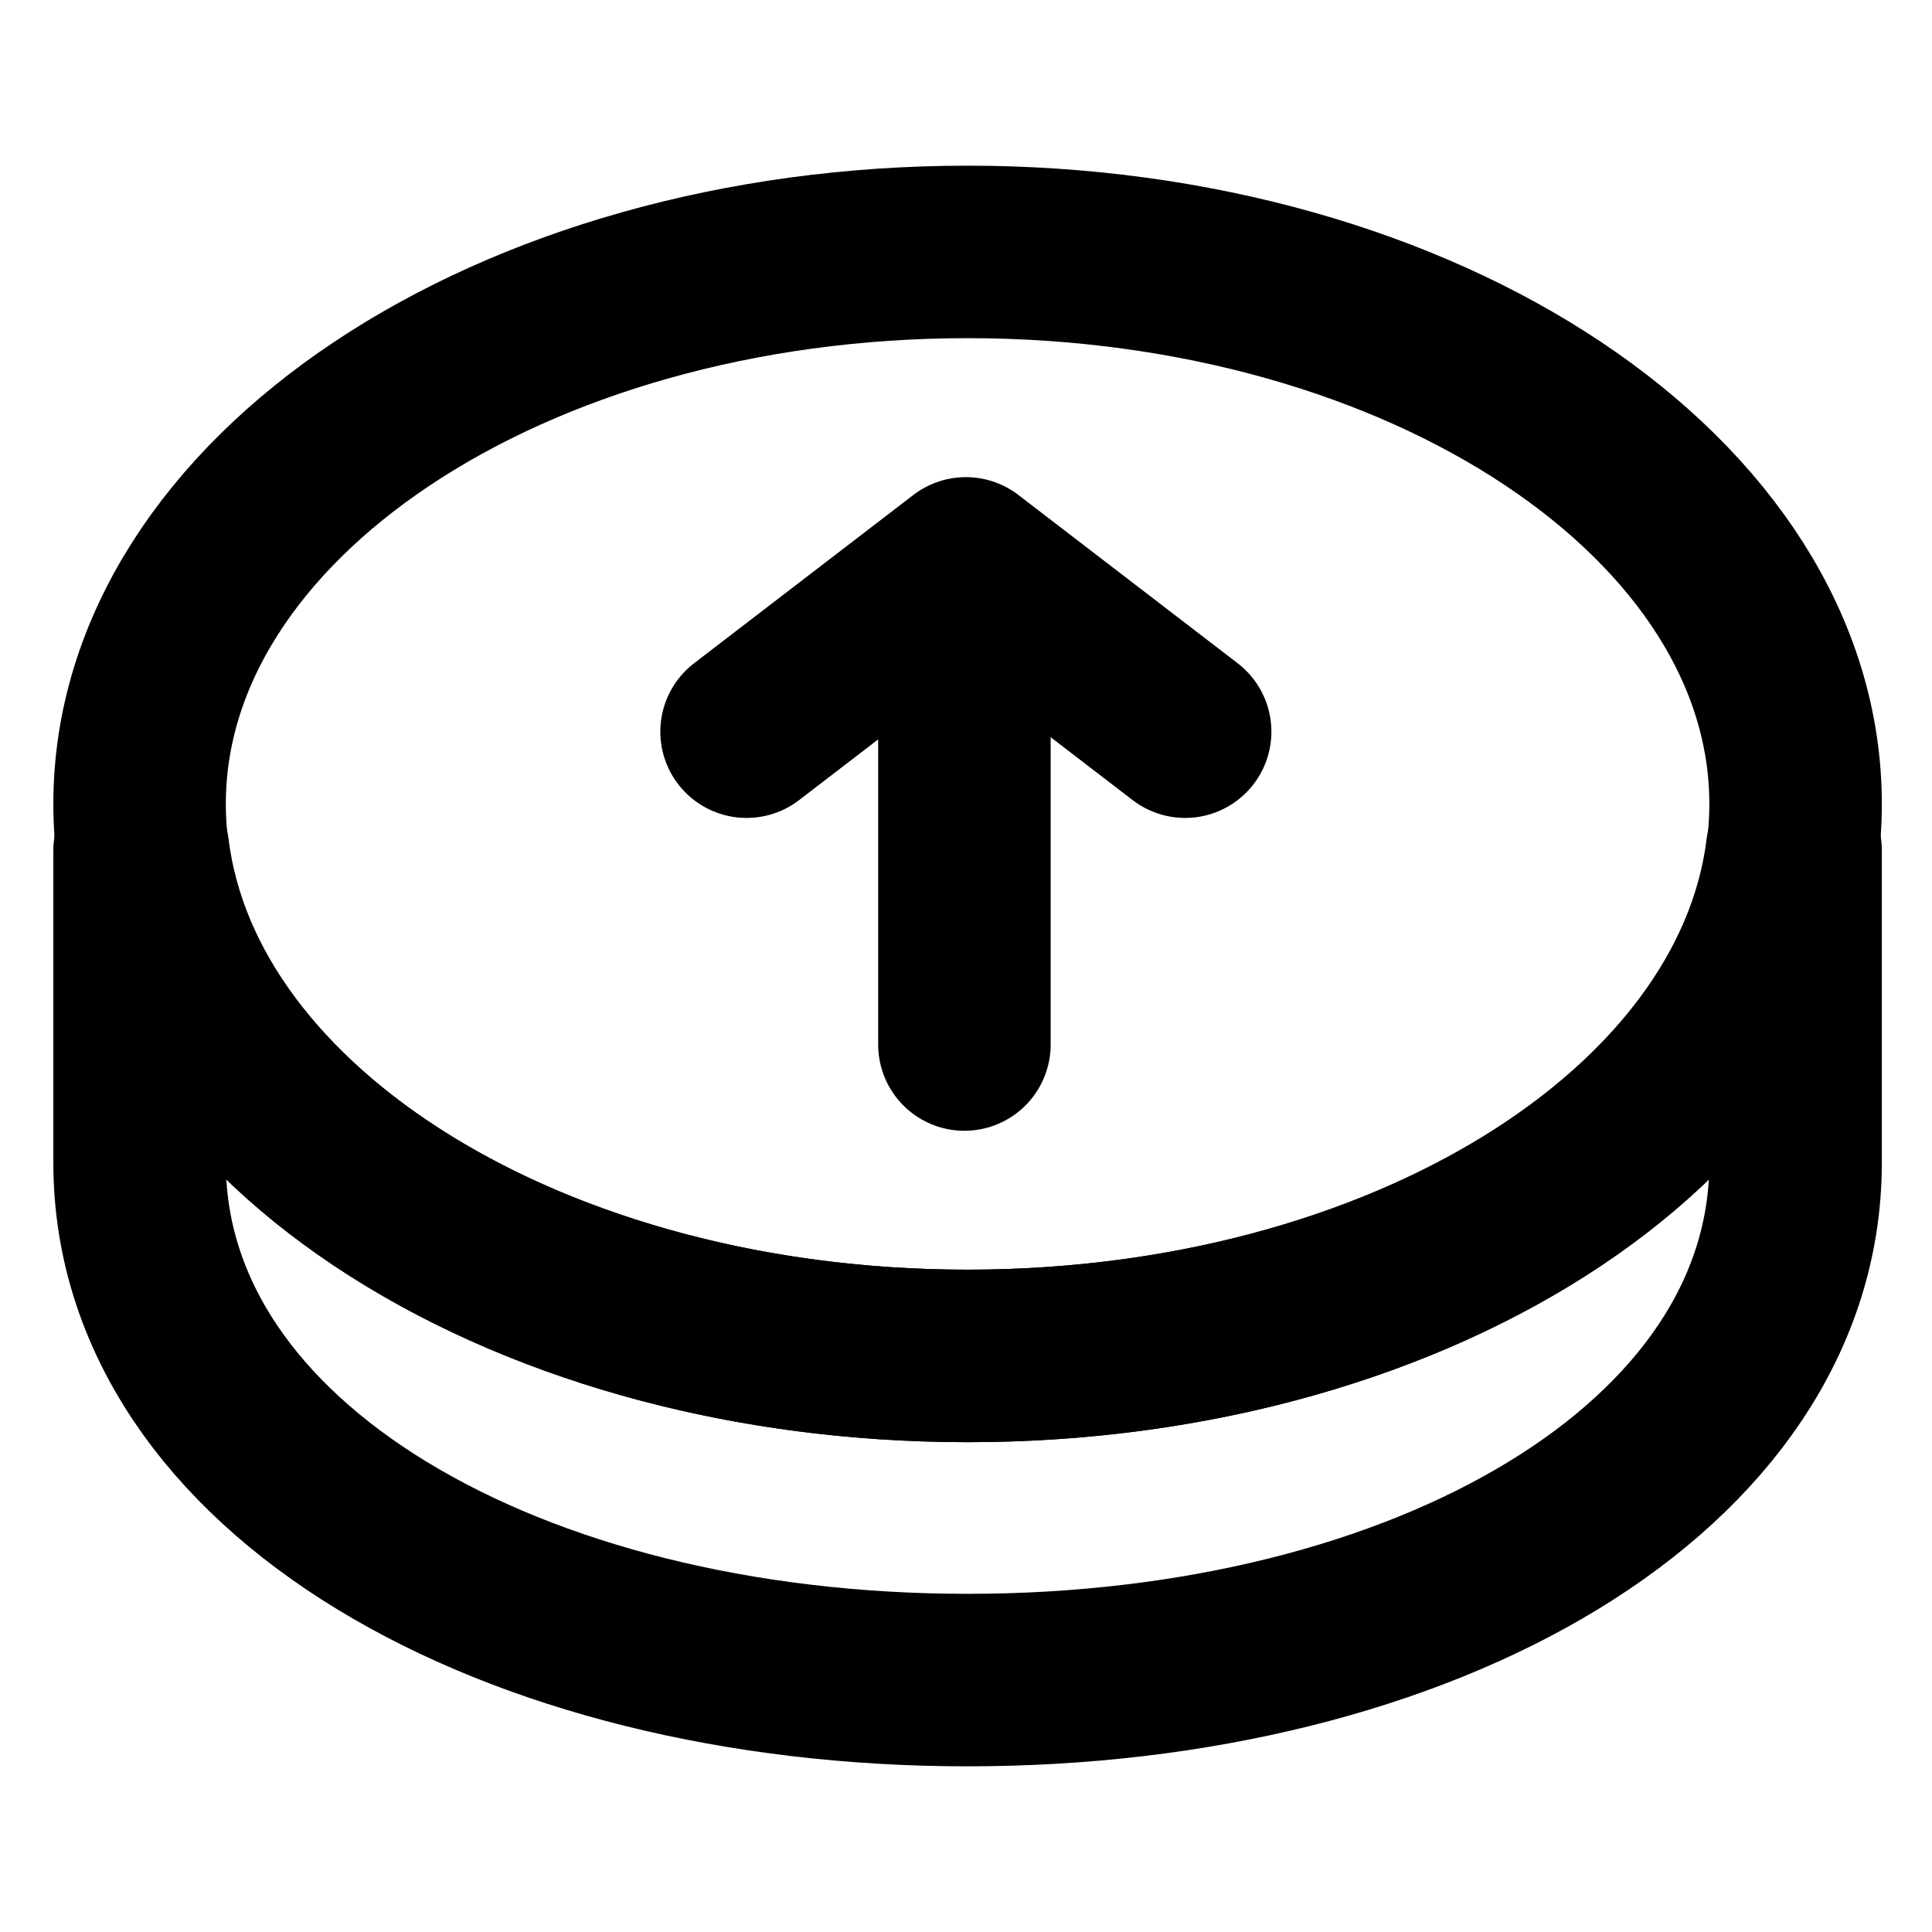
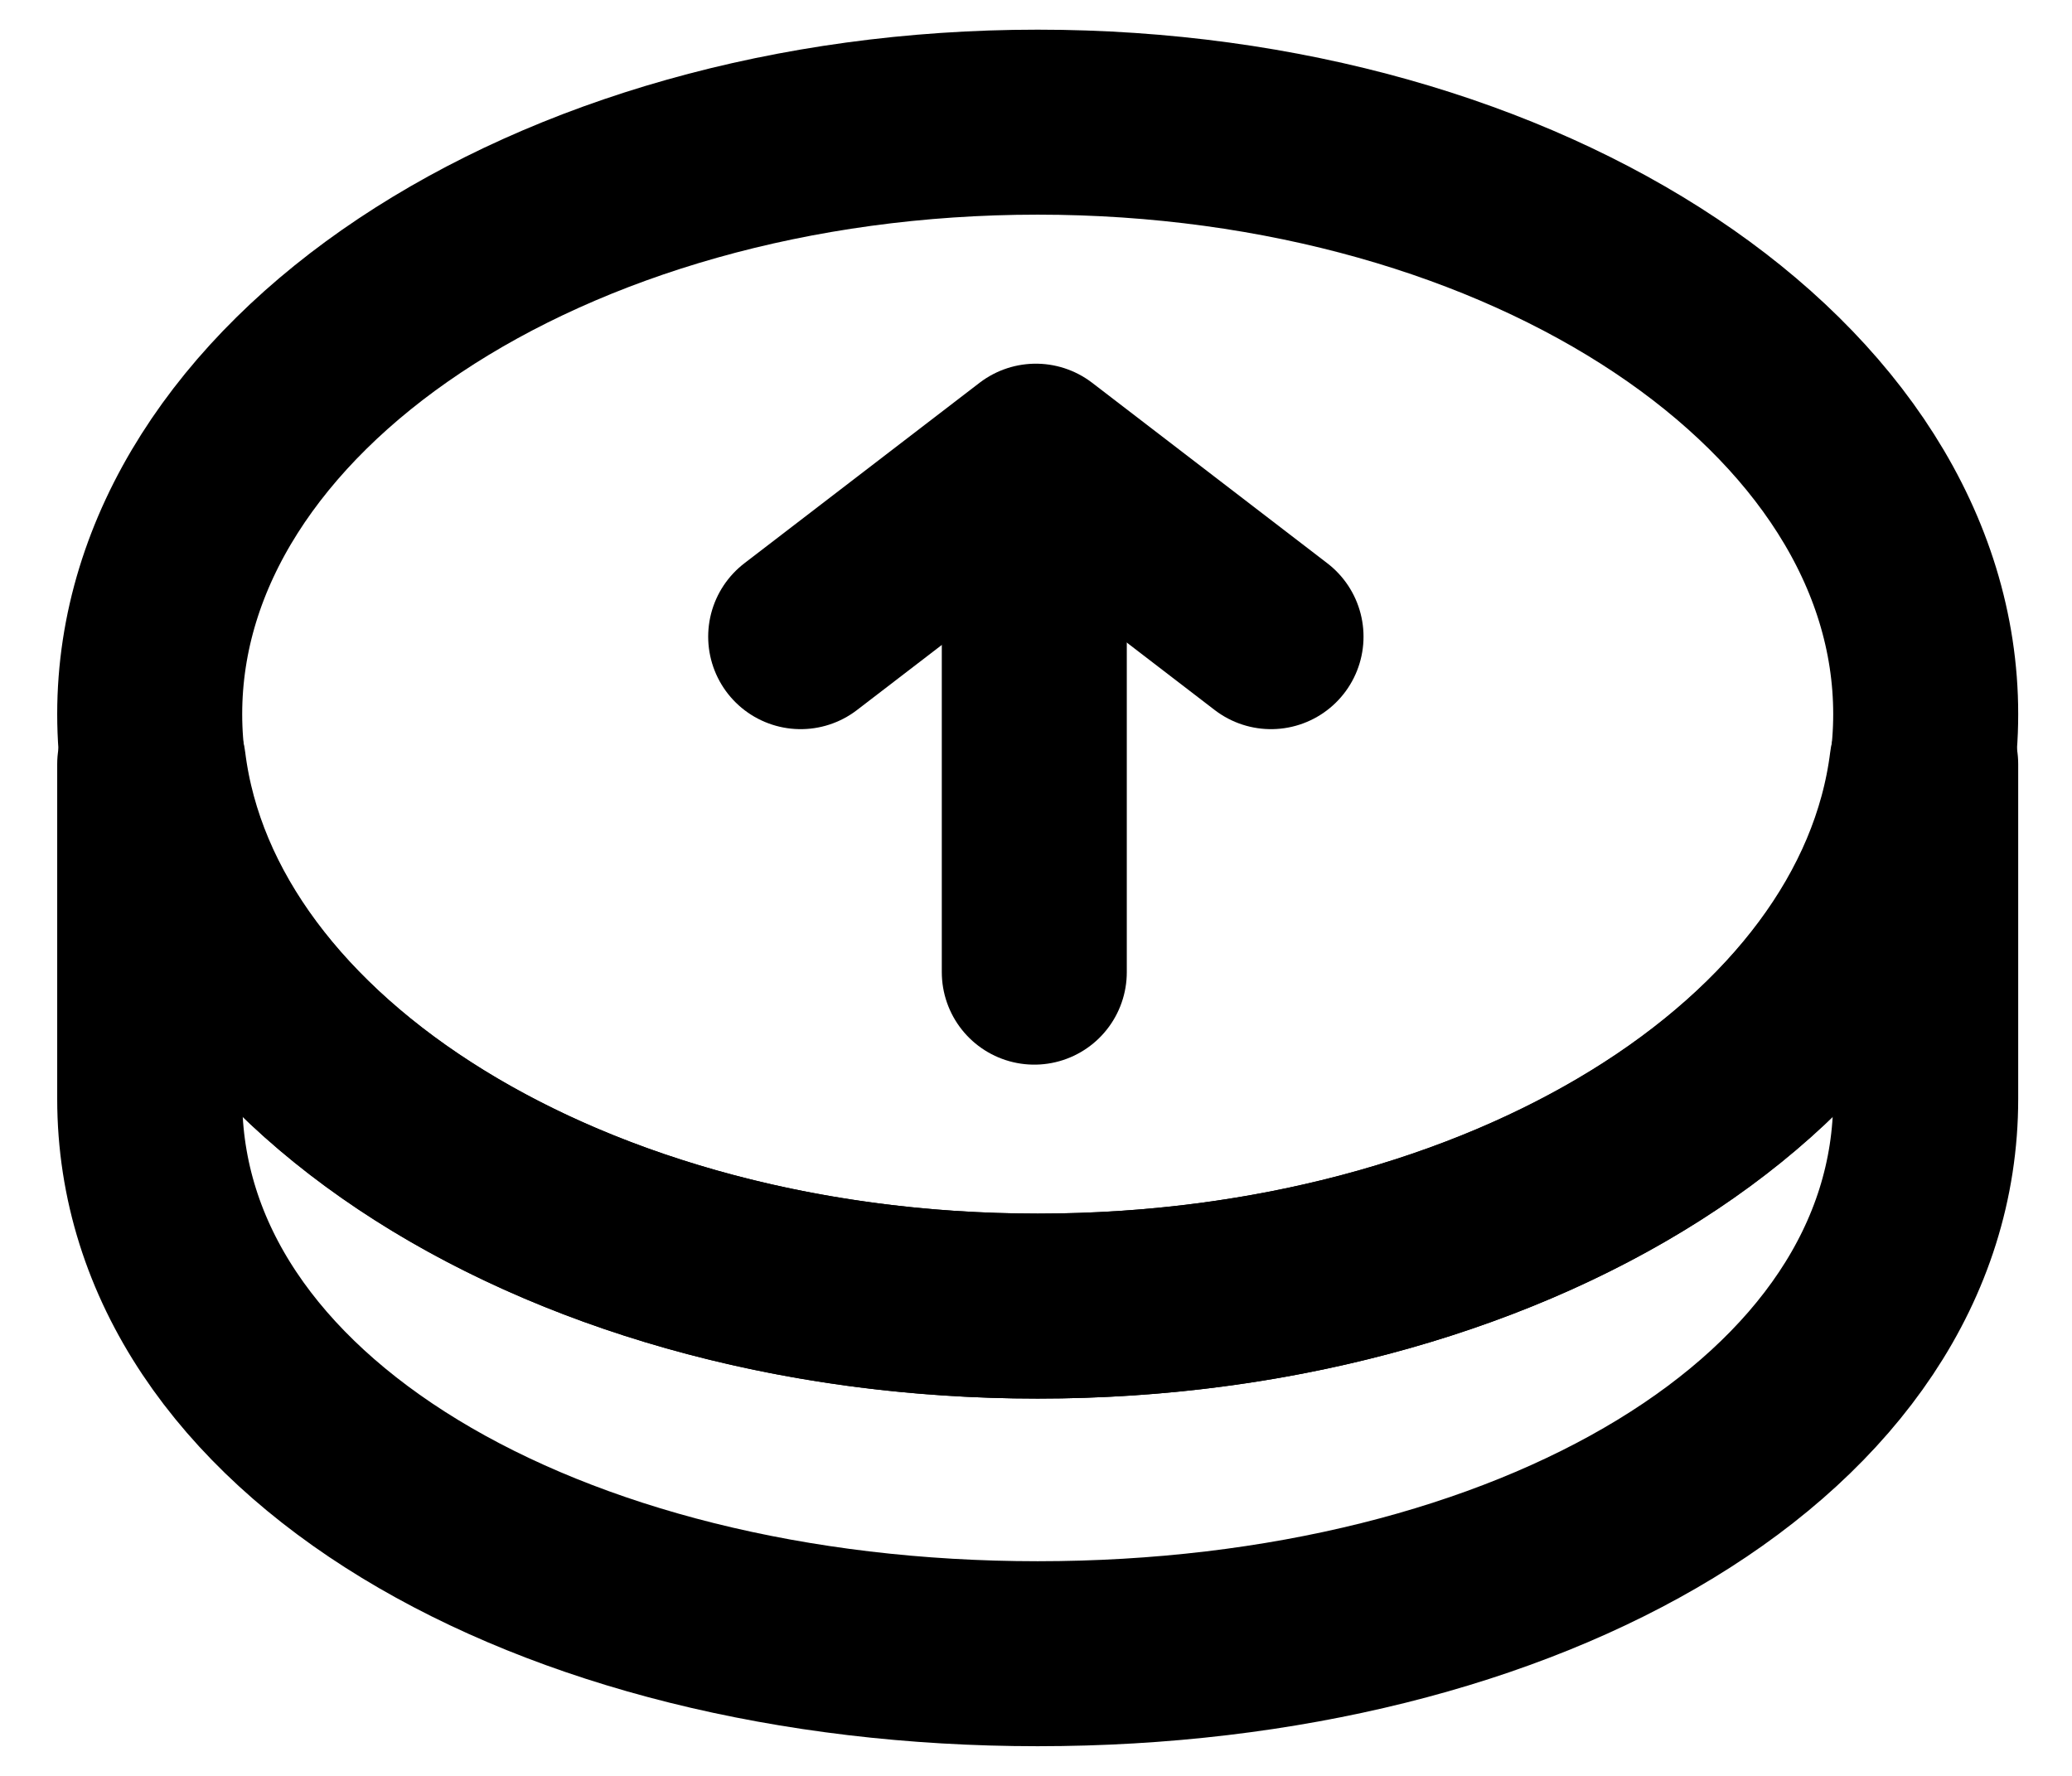
- <svg xmlns="http://www.w3.org/2000/svg" width="28" height="28" viewBox="0 0 28 28" fill="none">
-   <path d="M14.023 19.651C20.65 19.651 26.023 16.069 26.023 11.651C26.023 7.233 20.65 3.651 14.023 3.651C7.396 3.651 2.023 7.233 2.023 11.651C2.023 16.069 7.396 19.651 14.023 19.651Z" stroke="black" stroke-width="2.5" stroke-linecap="round" stroke-linejoin="round" />
-   <path d="M14.023 19.651C7.738 19.651 2.59 16.428 2.074 12.327H2.023V16.849C2.023 21.267 7.396 24.349 14.023 24.349C20.65 24.349 26.023 21.267 26.023 16.849V12.327H25.972C25.456 16.428 20.308 19.651 14.023 19.651Z" stroke="black" stroke-width="2.5" stroke-linecap="round" stroke-linejoin="round" />
-   <path d="M17.176 10.604L13.998 8.165L10.82 10.604" stroke="black" stroke-width="2.5" stroke-linecap="round" stroke-linejoin="round" />
-   <path d="M13.977 8.935V15.138" stroke="black" stroke-width="2.5" stroke-linecap="round" />
+ <svg xmlns="http://www.w3.org/2000/svg" width="28" height="24" viewBox="0 0 28 24" fill="none">
+   <path d="M14.023 17.651C20.65 17.651 26.023 14.069 26.023 9.651C26.023 5.233 20.65 1.651 14.023 1.651C7.396 1.651 2.023 5.233 2.023 9.651C2.023 14.069 7.396 17.651 14.023 17.651Z" stroke="black" stroke-width="2.5" stroke-linecap="round" stroke-linejoin="round" />
+   <path d="M14.023 17.651C7.738 17.651 2.59 14.428 2.074 10.327H2.023V14.849C2.023 19.267 7.396 22.349 14.023 22.349C20.65 22.349 26.023 19.267 26.023 14.849V10.327H25.972C25.456 14.428 20.308 17.651 14.023 17.651Z" stroke="black" stroke-width="2.5" stroke-linecap="round" stroke-linejoin="round" />
+   <path d="M17.176 8.604L13.998 6.165L10.82 8.604" stroke="black" stroke-width="2.5" stroke-linecap="round" stroke-linejoin="round" />
+   <path d="M13.977 6.935V13.138" stroke="black" stroke-width="2.5" stroke-linecap="round" />
</svg>
